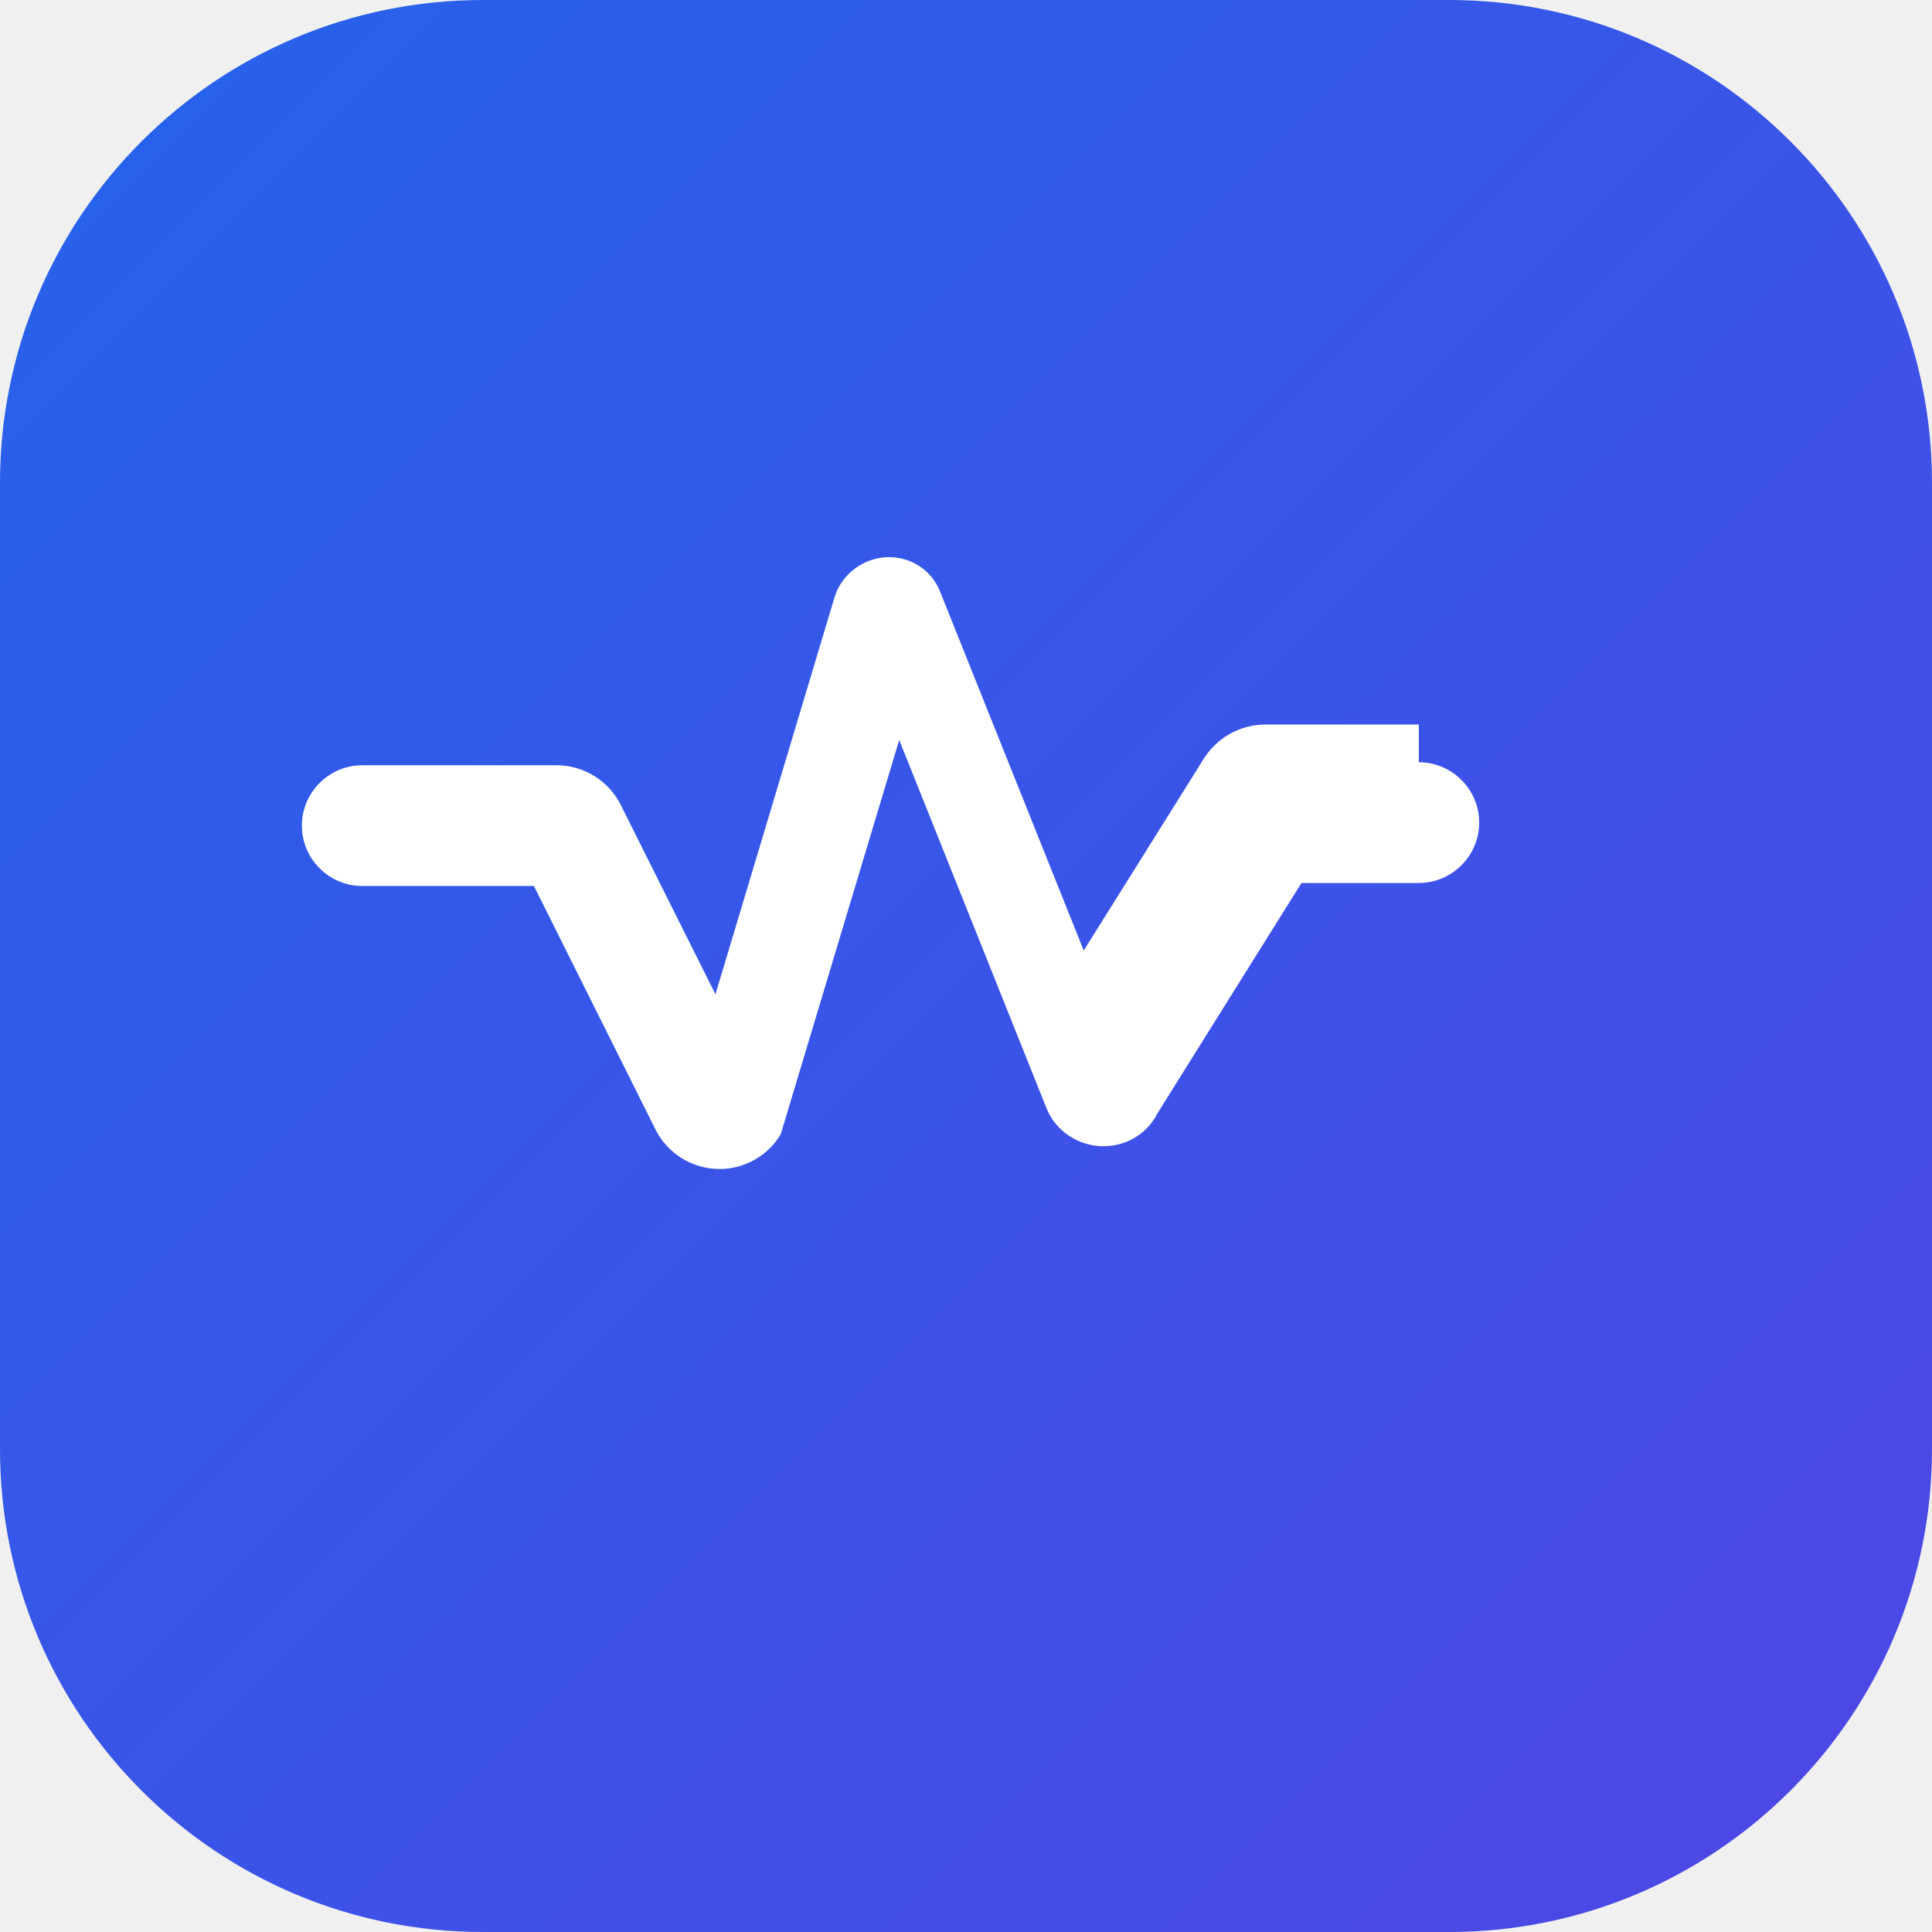
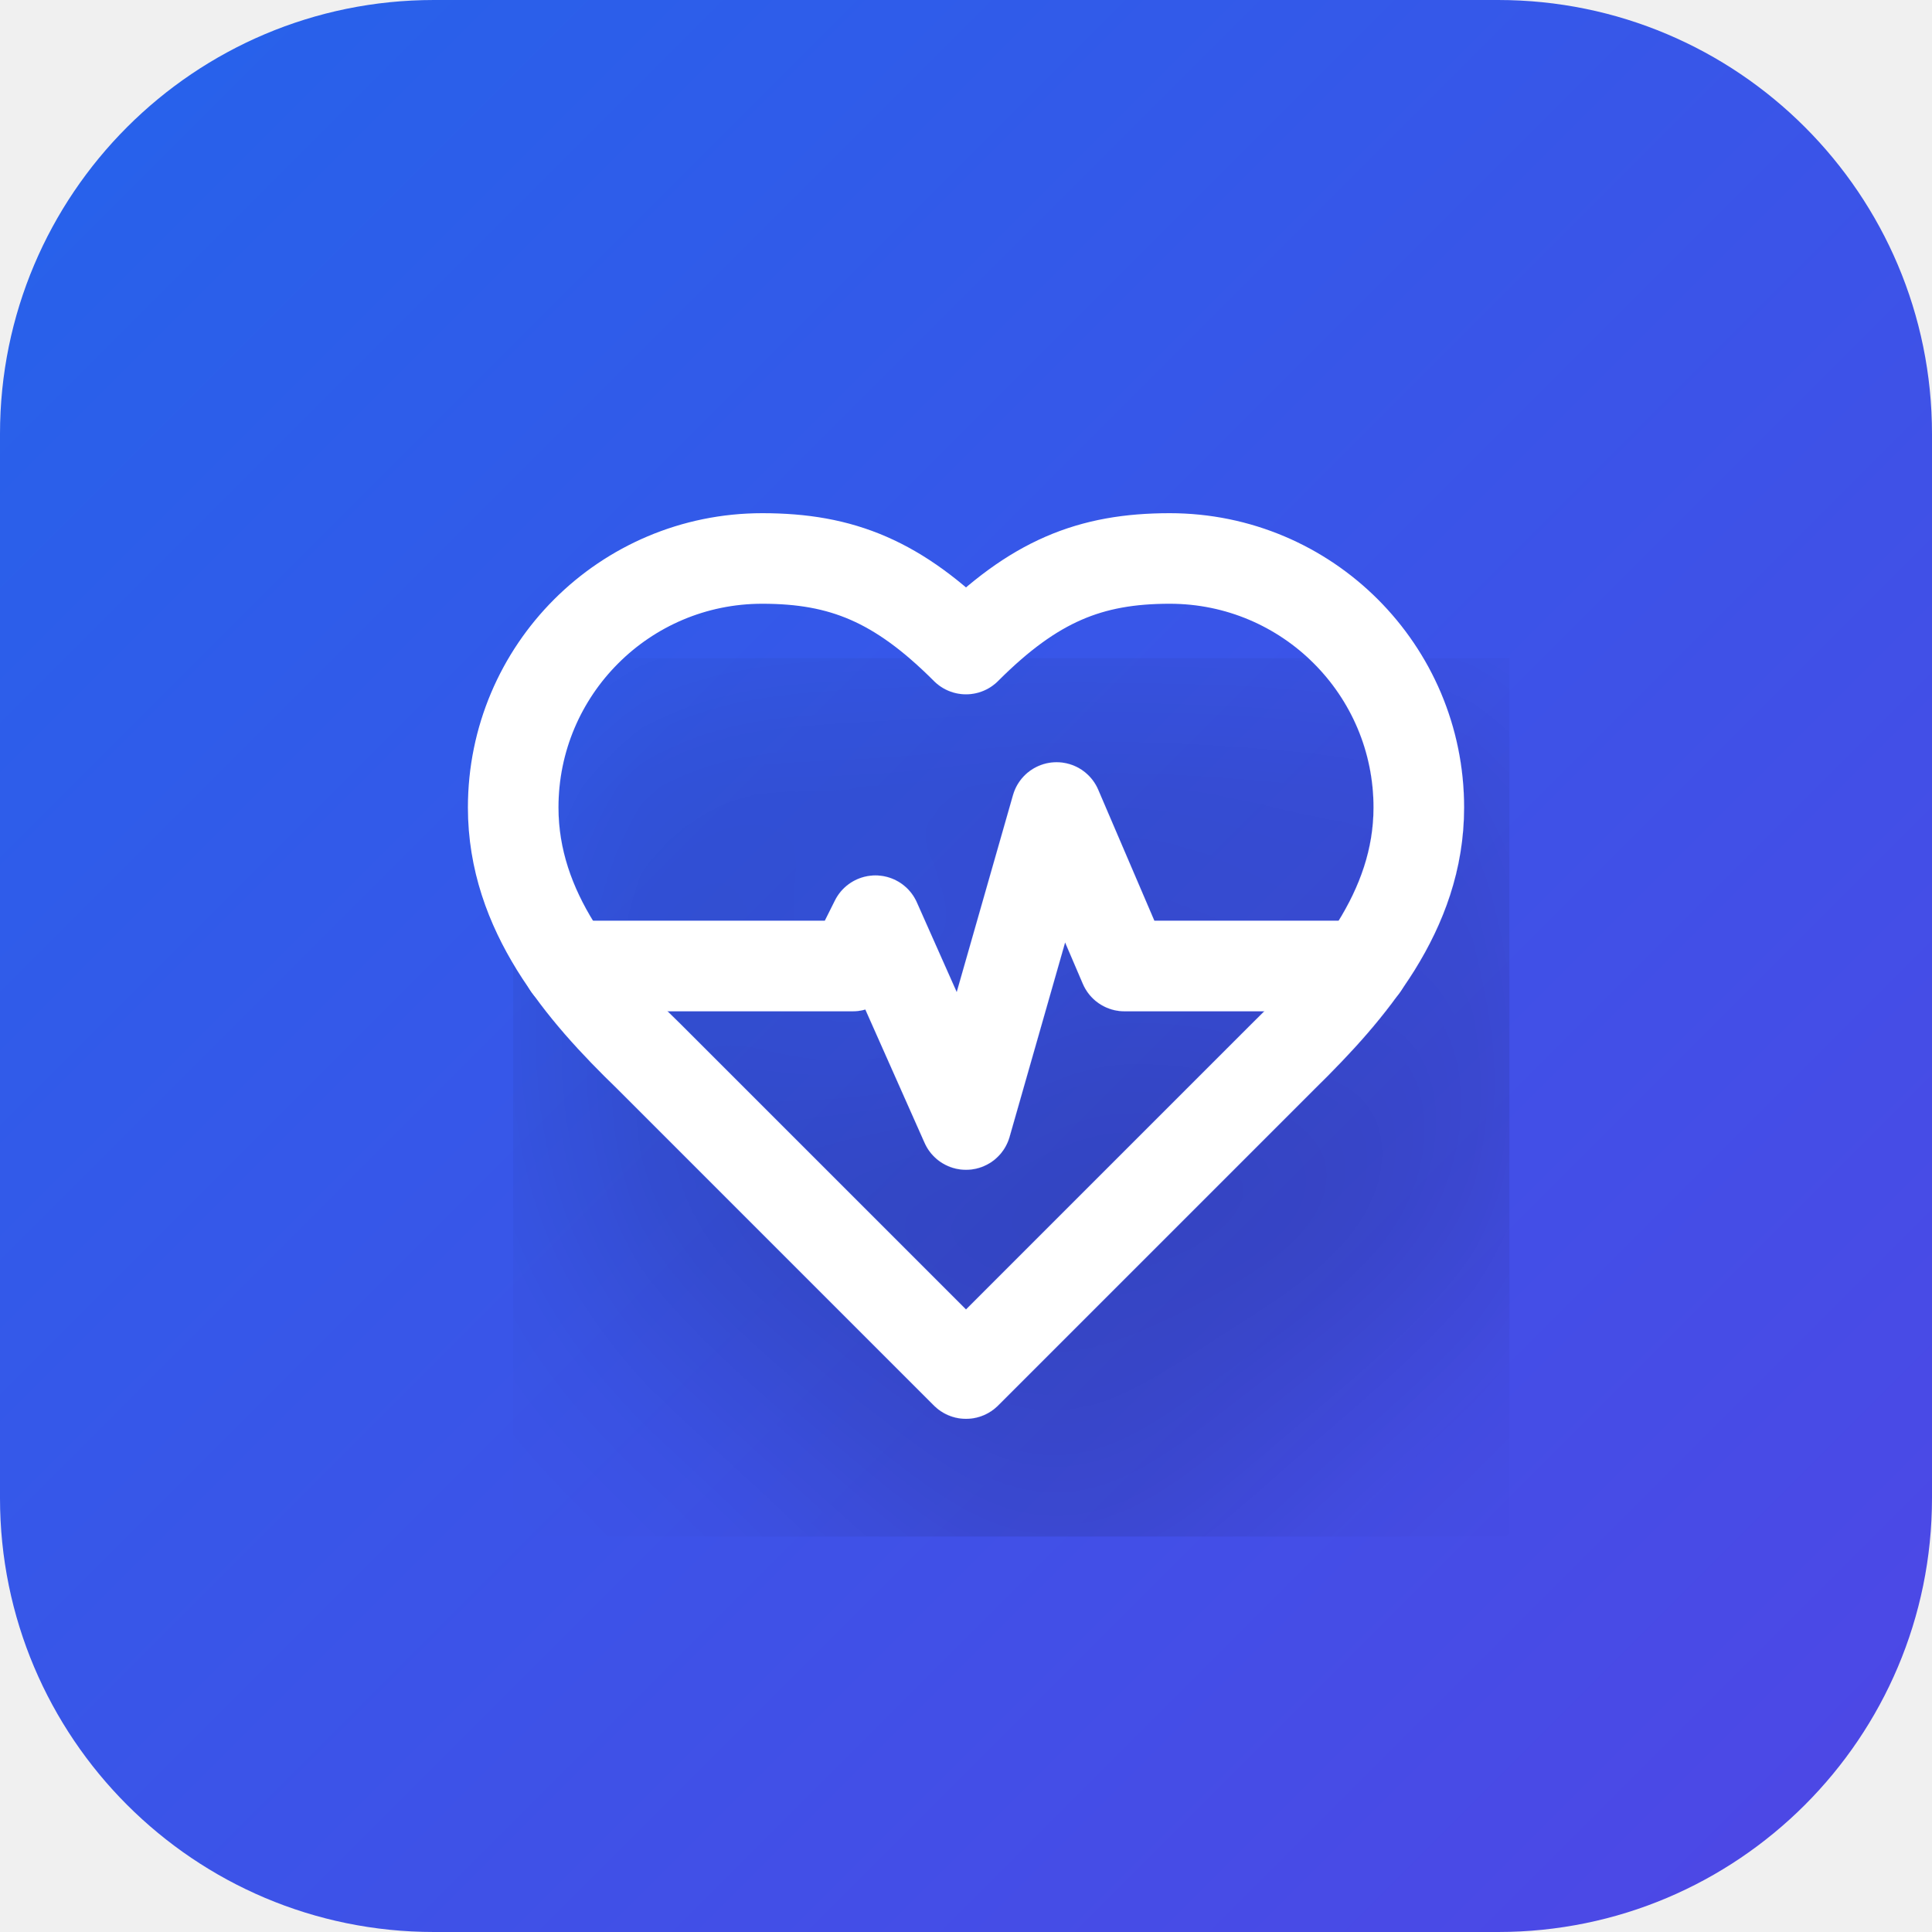
<svg xmlns="http://www.w3.org/2000/svg" viewBox="0 0 512 512">
  <defs>
-     <linearGradient id="grad" x1="0%" y1="0%" x2="100%" y2="100%">
+     <linearGradient id="appGradient" x1="0%" y1="0%" x2="100%" y2="100%">
      <stop offset="0%" style="stop-color:#2563eb;stop-opacity:1" />
      <stop offset="100%" style="stop-color:#4f46e5;stop-opacity:1" />
    </linearGradient>
+     <filter id="dropShadow" height="130%">
+       <feGaussianBlur in="SourceAlpha" stdDeviation="3" />
+       <feOffset dx="2" dy="4" result="offsetblur" />
+       <feComponentTransfer>
+         <feFuncA type="linear" slope="0.3" />
+       </feComponentTransfer>
+       <feMerge>
+         <feMergeNode />
+         <feMergeNode in="SourceGraphic" />
+       </feMerge>
+     </filter>
  </defs>
-   <rect width="512" height="512" rx="128" fill="url(#grad)" />
-   <path d="M412.9 237c1.7-10.4 2.6-21.1 2.6-32.1 0-82.5-52.6-152.9-125.7-179.9-13.6-5-28-8.5-42.9-10.2-2.1-.2-4.2-.4-6.4-.4-106 0-192 86-192 192 0 10.7.9 21.2 2.5 31.4C22.6 261.2 0 295.6 0 334c0 74.3 80.5 137.9 199.1 163 17.5 3.7 35.7 5.7 54.4 5.7s37-1.9 54.4-5.7C427.5 471.9 508 408.3 508 334c0-38.8-23.1-73.4-51.7-96.1l-43.4-.9zM256 368c-17.7 0-32-14.3-32-32s14.3-32 32-32 32 14.3 32 32-14.3 32-32 32zm0-96c-17.7 0-32-14.3-32-32s14.3-32 32-32 32 14.3 32 32-14.3 32-32 32z" fill="none" />
-   <path fill="white" d="M376 192h-40.5c-6.8 0-12.9 3.4-16.5 9.1l-31.8 50.8-38.1-95.2c-3.2-8-12.7-11.4-20.5-7.3-3.6 1.9-6.4 5.2-7.5 9.1l-31.5 105-25.1-50.2c-3.2-6.4-9.8-10.5-17-10.5H96c-8.8 0-16 7.2-16 16s7.2 16 16 16h45.5l32.2 64.5c3.2 6.4 9.8 10.5 17 10.5 6.6 0 12.8-3.5 16.2-9.2l31.4-104.5 39 97.5c3.3 8.3 12.9 12.3 21.2 9 3.5-1.4 6.5-4.1 8.2-7.5l38.2-61.1H376c8.8 0 16-7.2 16-16s-7.2-16-16-16z" />
+   <rect width="512" height="512" rx="115" fill="url(#appGradient)" />
+   <g transform="translate(112, 112) scale(12)" fill="none" stroke="white" stroke-width="2" stroke-linecap="round" stroke-linejoin="round" filter="url(#dropShadow)">
+     <path d="M19 14c1.49-1.46 3-3.21 3-5.5A5.5 5.5 0 0 0 16.5 3c-1.76 0-3 .5-4.5 2-1.5-1.5-2.74-2-4.5-2A5.5 5.5 0 0 0 2 8.5c0 2.3 1.5 4.05 3 5.5l7 7Z" />
+     <path d="M3.22 12H9.5l.5-1 2 4.5 2-7 1.5 3.5h5.27" />
+   </g>
</svg>
